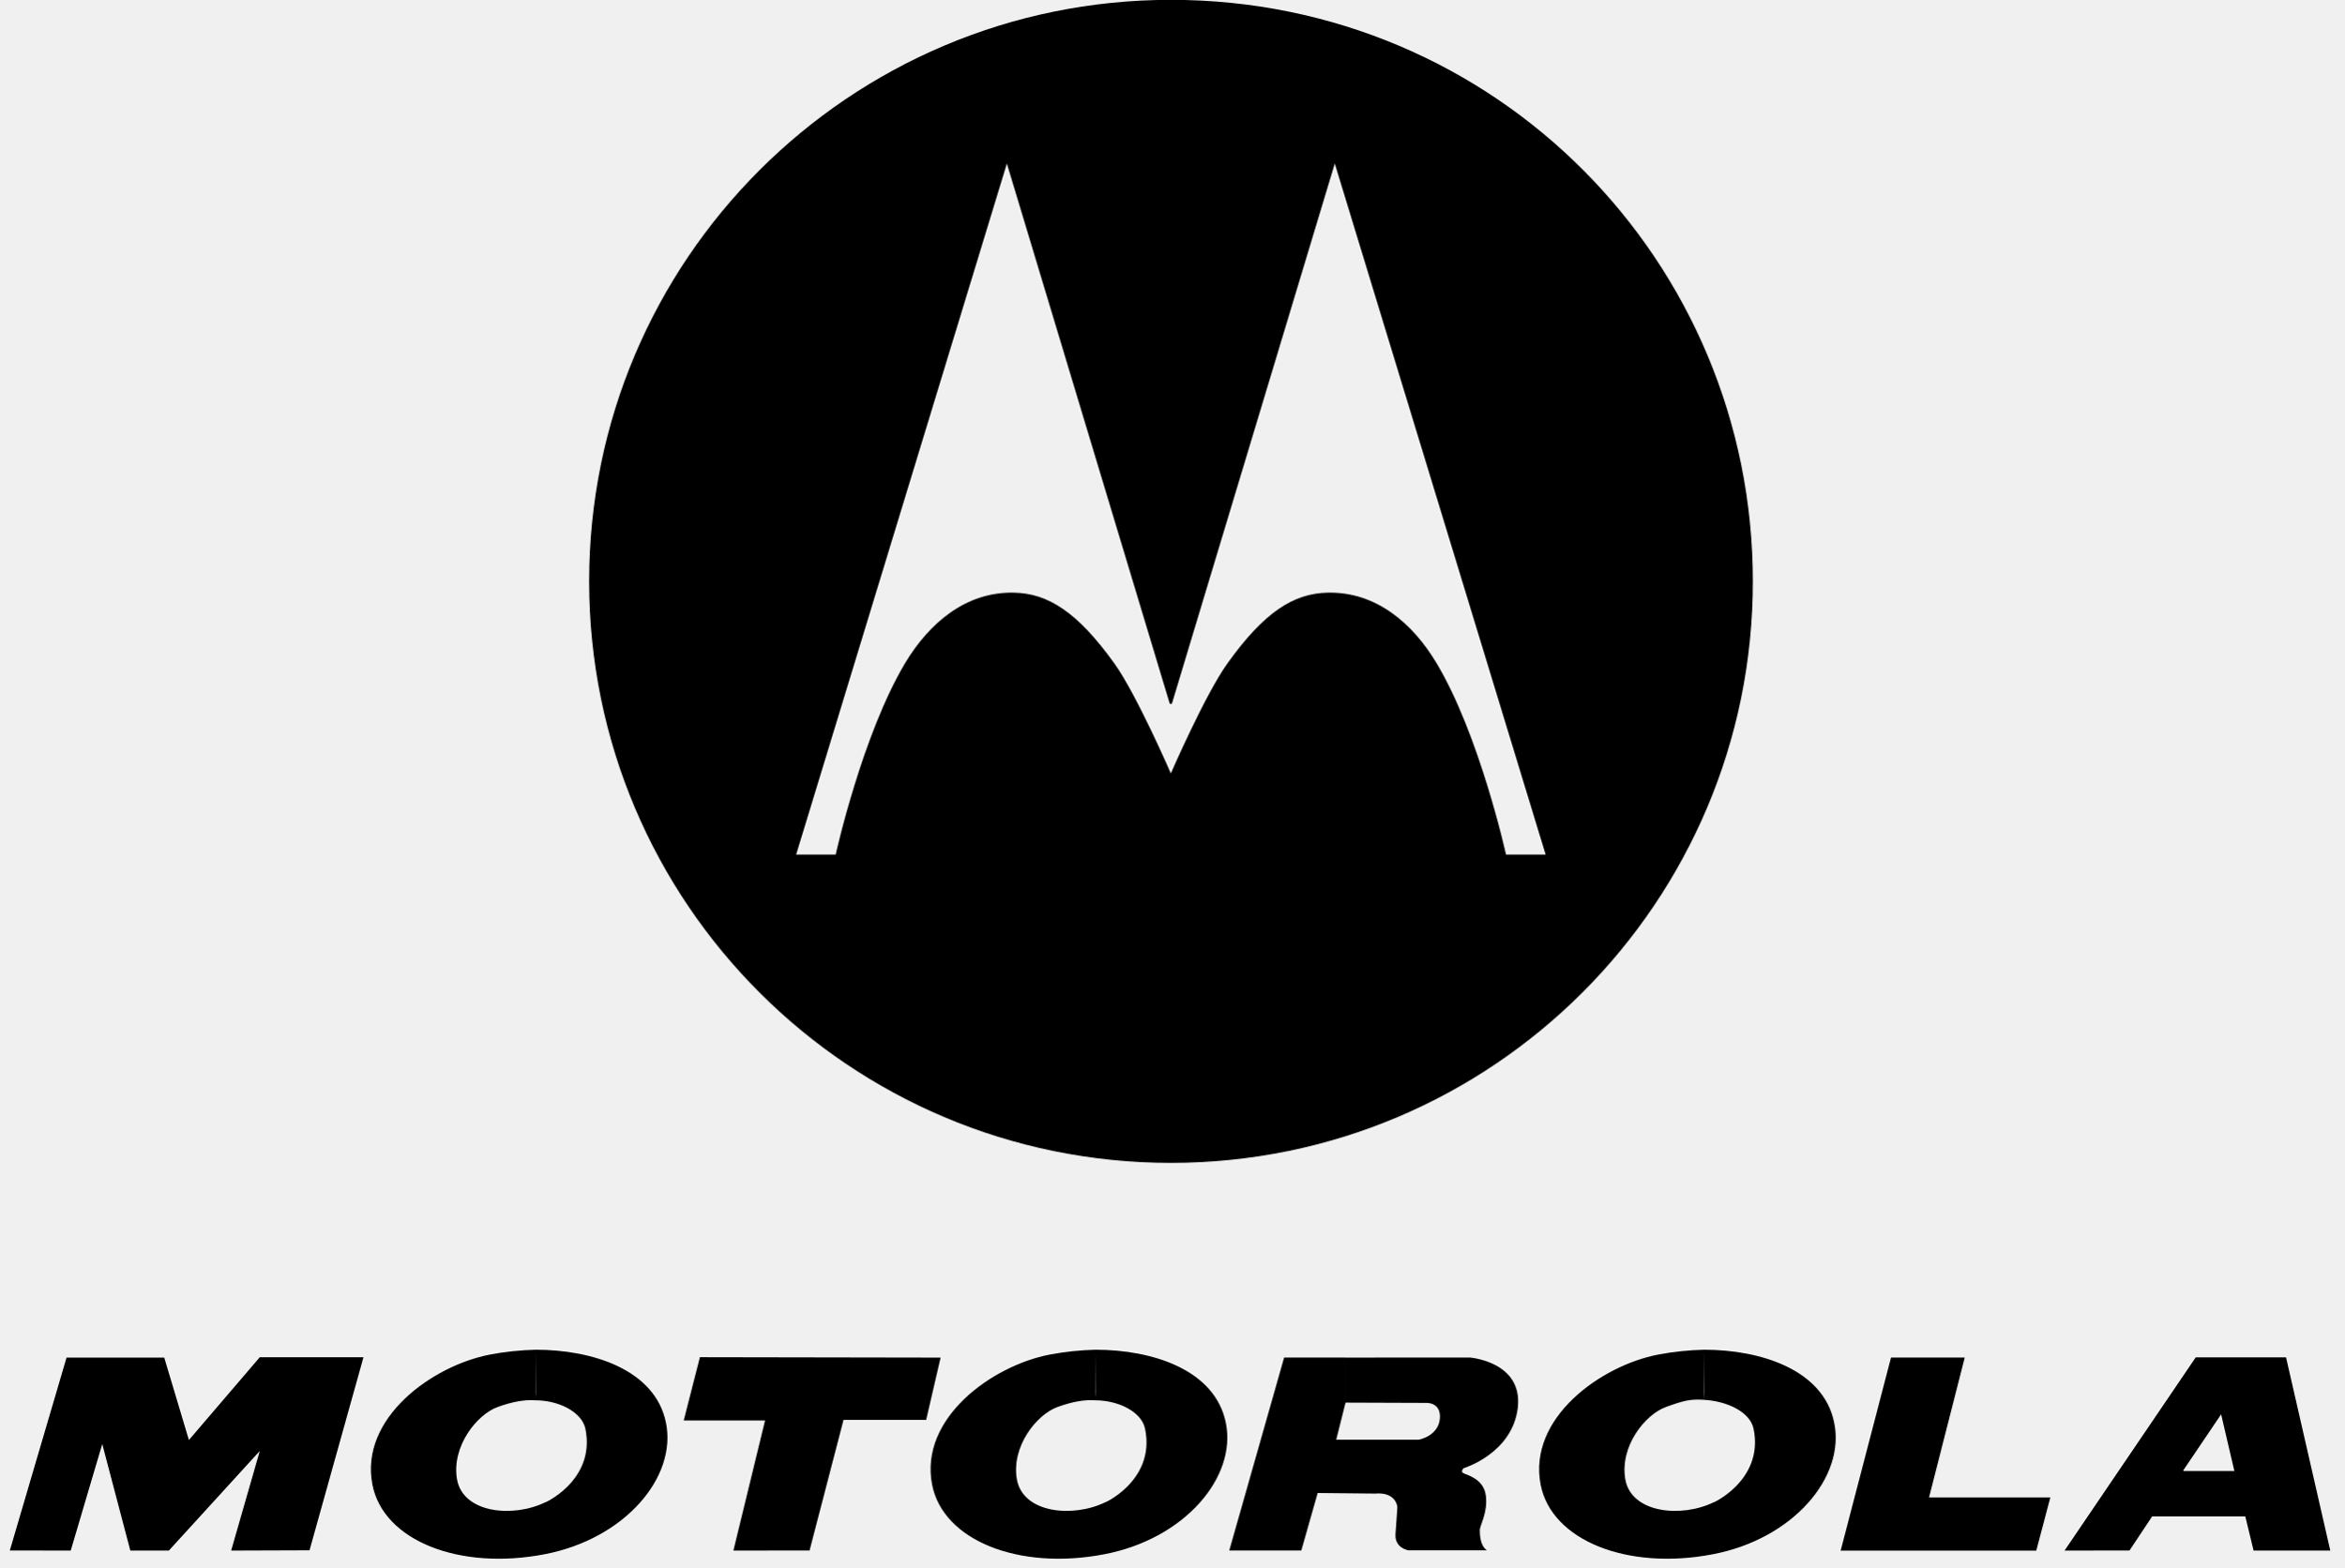
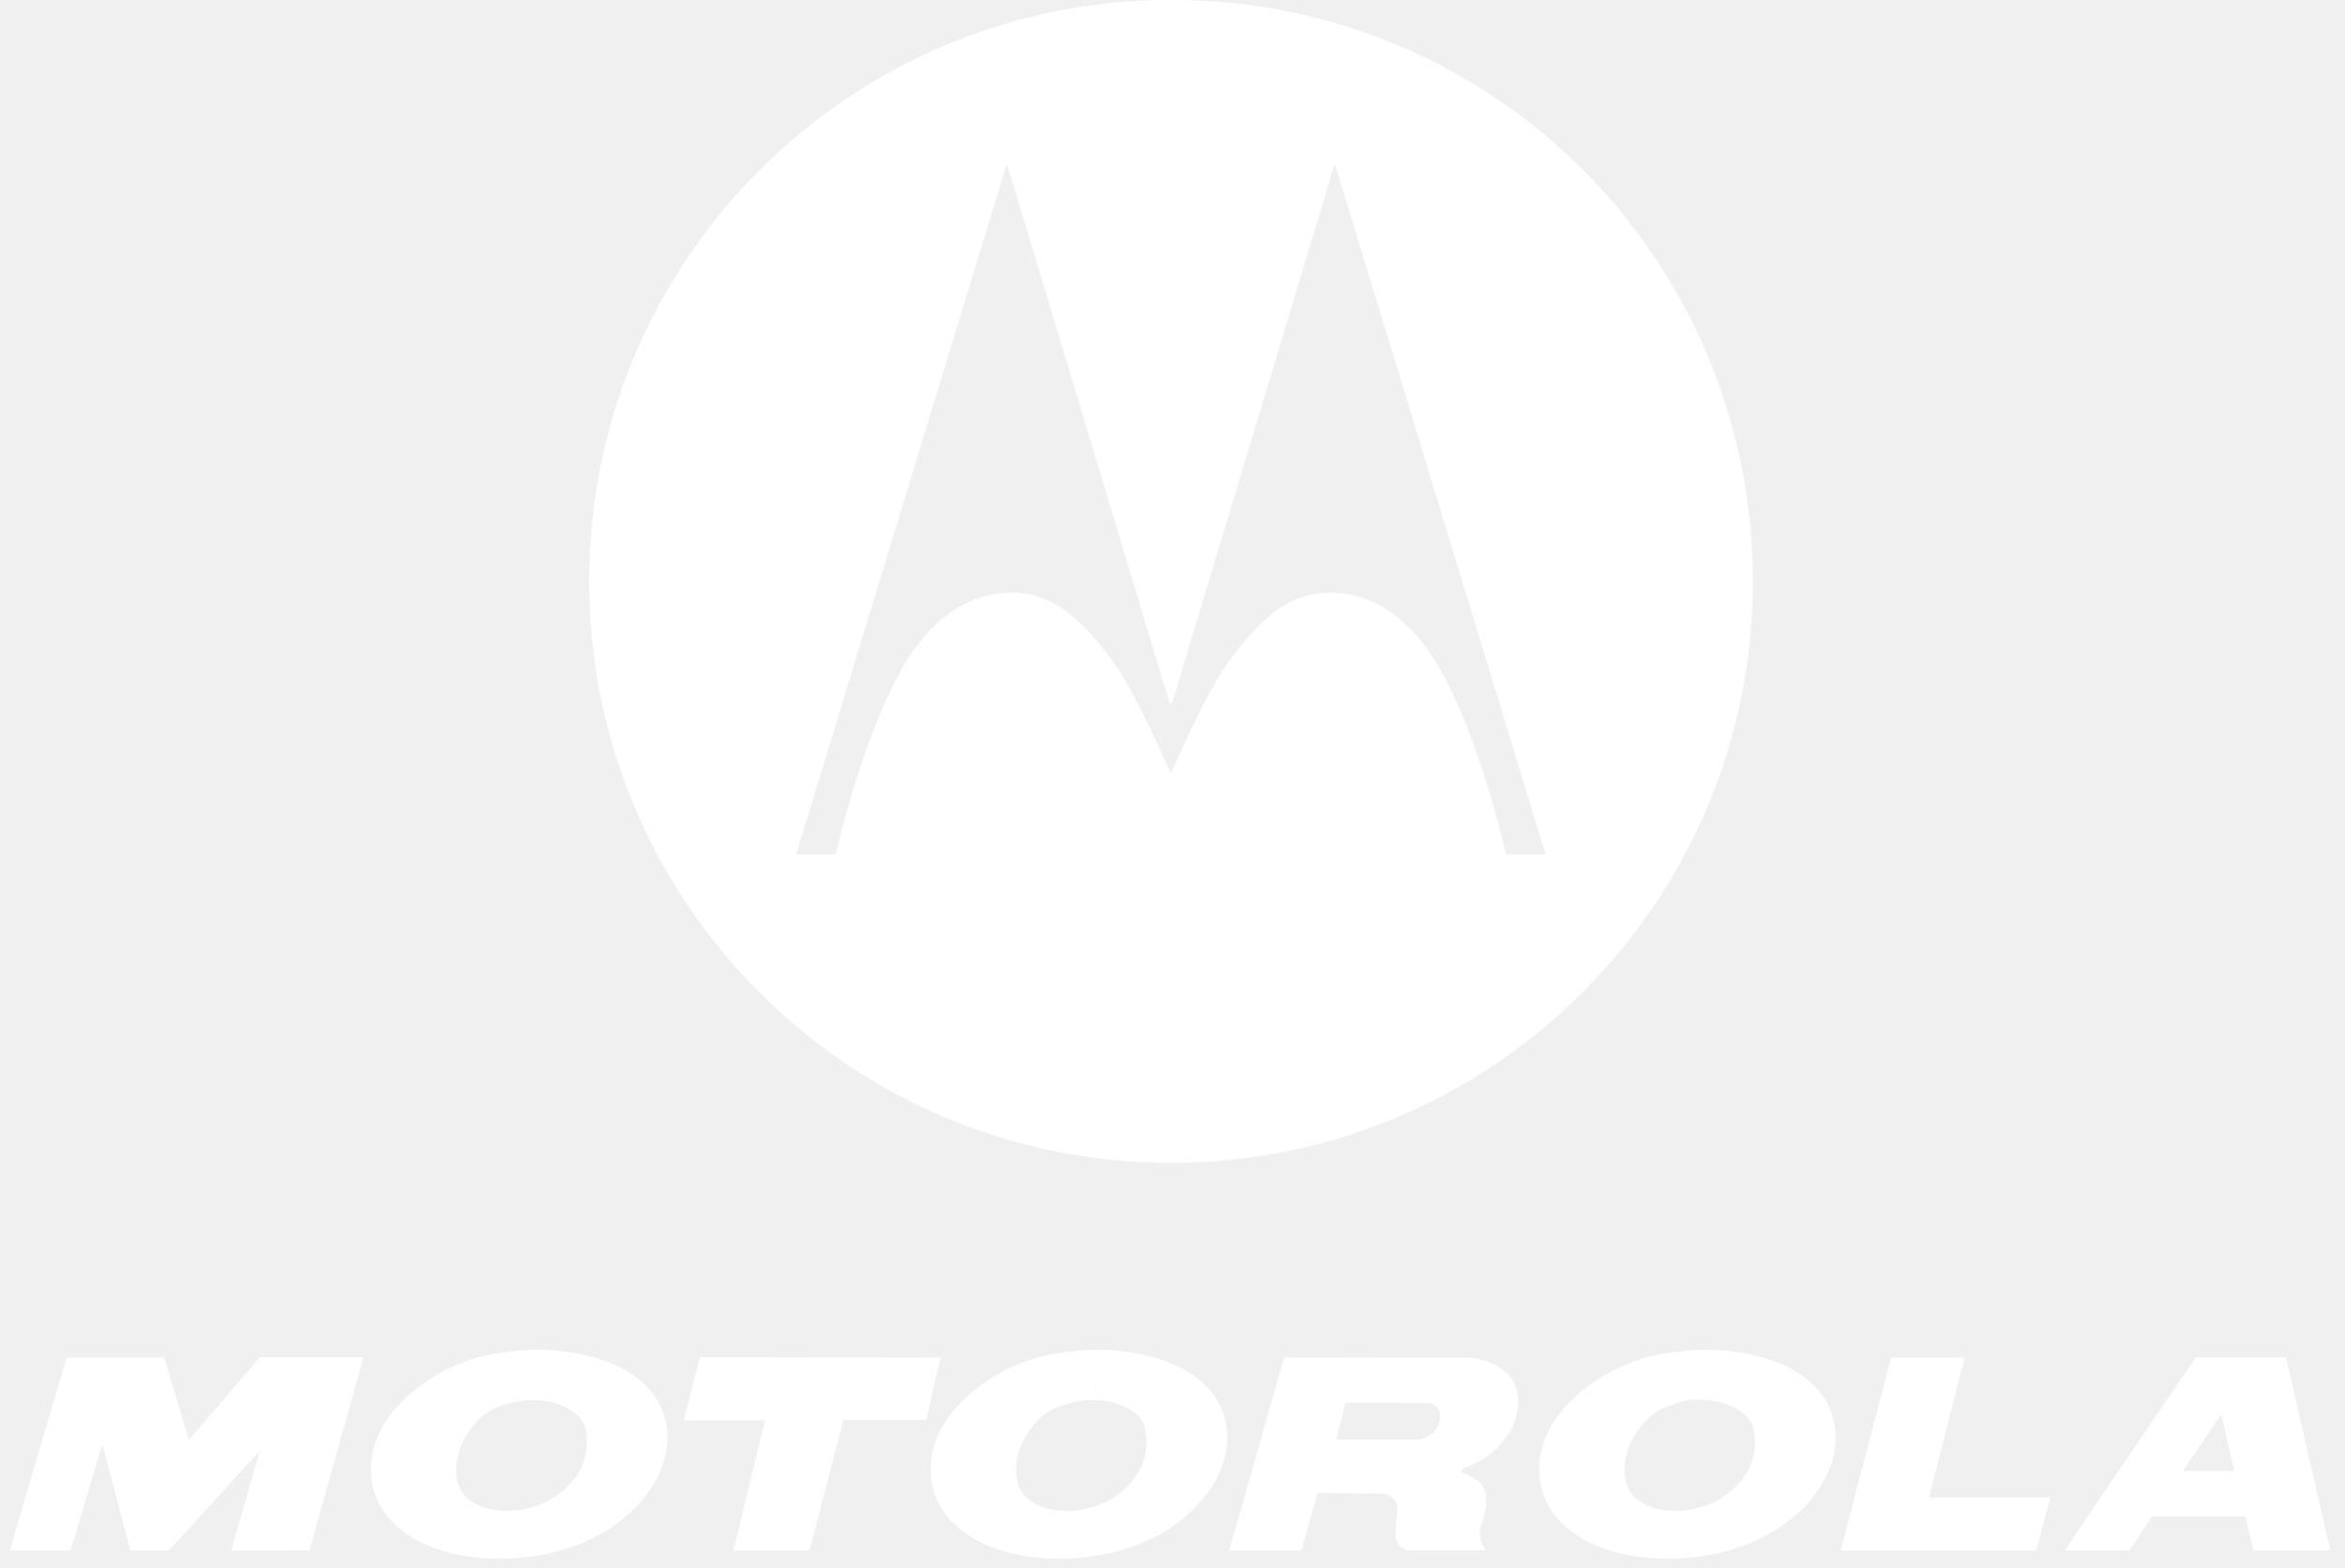
<svg xmlns="http://www.w3.org/2000/svg" width="145px" height="97px" viewBox="0 0 145 97" version="1.1">
  <defs />
  <g id="Page-1" stroke="none" stroke-width="1" fill="none" fill-rule="evenodd">
    <g id="motorola-2" transform="translate(0, -1)" fill="#000000" fill-rule="nonzero">
-       <path d="M0.607,96.95 L4.116,85.015 L10.159,85.015 L11.685,90.115 L16.069,84.991 L22.483,84.991 L19.145,96.939 L14.298,96.956 L16.069,90.792 L10.444,96.956 L8.061,96.956 L6.325,90.362 L4.374,96.956 L0.607,96.95 Z M43.295,84.989 L58.184,85.015 L57.29,88.869 L52.178,88.869 L50.078,96.95 L45.366,96.956 L47.325,88.903 L42.293,88.903 L43.295,84.989 Z M83.229,85.011 L83.229,87.786 L83.237,87.786 L82.657,90.095 L87.761,90.095 C87.761,90.095 89.001,89.88 89.072,88.749 C89.131,87.748 88.199,87.818 88.199,87.818 L83.23,87.8 L83.23,85.014 L90.919,85.01 C90.919,85.01 94.21,85.259 93.89,88.107 C93.56,90.953 90.535,91.861 90.535,91.861 C90.535,91.861 90.351,92.043 90.494,92.15 C90.637,92.255 91.767,92.468 91.91,93.533 C92.053,94.6 91.539,95.376 91.539,95.699 C91.539,96.016 91.572,96.656 91.977,96.939 L87.118,96.939 C87.118,96.939 86.251,96.806 86.325,95.911 C86.397,95.026 86.438,94.247 86.438,94.247 C86.438,94.247 86.366,93.318 85.063,93.429 L81.51,93.394 L80.498,96.951 L76.041,96.951 L79.434,85.012 L83.229,85.012 L83.229,85.011 Z M116.977,85.011 L121.537,85.011 L119.328,93.67 L126.832,93.67 L125.961,96.96 L113.861,96.96 L116.977,85.011 Z M141.412,85.001 L144.148,96.956 L139.404,96.956 L138.902,94.884 L138.885,94.844 L133.137,94.844 L133.117,94.862 L131.729,96.95 L127.711,96.956 L135.824,85.001 L137.396,88.525 L135.043,92.009 L135.111,92.034 L138.16,92.034 L138.215,92.028 L137.396,88.525 L135.824,85.001 L141.412,85.001 Z M33.113,87.657 C34.56,87.657 35.985,88.373 36.21,89.412 C36.897,92.735 33.353,94.158 33.769,93.949 C31.73,94.96 28.632,94.636 28.268,92.541 C27.923,90.527 29.478,88.544 30.787,88.071 C31.683,87.748 32.422,87.611 33.113,87.657 L33.123,87.626 L33.14,84.528 C32.203,84.547 31.148,84.663 30.316,84.826 C26.743,85.511 22.24,88.757 23.033,92.866 C23.701,96.339 28.412,98.203 33.694,97.182 C38.647,96.231 41.89,92.417 41.193,89.034 C40.523,85.761 36.646,84.528 33.14,84.528 L33.14,87.207 L33.113,87.657 Z M67.743,87.657 C69.188,87.657 70.618,88.373 70.83,89.412 C71.53,92.735 67.982,94.158 68.405,93.949 C66.363,94.96 63.262,94.636 62.901,92.541 C62.551,90.527 64.107,88.544 65.419,88.071 C66.312,87.748 67.061,87.611 67.743,87.657 L67.753,87.626 L67.773,84.528 C66.823,84.551 65.877,84.651 64.943,84.826 C61.373,85.511 56.863,88.757 57.656,92.866 C58.323,96.339 63.046,98.203 68.319,97.182 C73.277,96.231 76.525,92.417 75.825,89.034 C75.153,85.761 71.277,84.528 67.772,84.528 L67.772,87.207 L67.743,87.657 Z M105.391,87.626 C106.836,87.706 108.252,88.373 108.473,89.412 C109.164,92.735 105.619,94.158 106.045,93.949 C104.002,94.96 100.902,94.636 100.539,92.541 C100.191,90.527 101.742,88.544 103.057,88.071 C104.133,87.68 104.553,87.571 105.391,87.626 L105.411,84.528 C104.461,84.551 103.515,84.651 102.581,84.826 C99.017,85.511 94.511,88.757 95.3,92.866 C95.968,96.339 100.687,98.203 105.964,97.182 C110.917,96.231 114.165,92.417 113.46,89.034 C112.792,85.761 108.915,84.528 105.411,84.528 L105.411,87.207 L105.391,87.626 Z M72.431,0.991 C92.574,0.991 108.43,17.215 108.43,36.976 C108.43,56.854 92.309,72.964 72.431,72.964 C52.553,72.964 36.443,56.854 36.443,36.976 C36.443,17.098 52.554,0.991 72.431,0.991 Z M72.351,44.521 L62.283,11.121 L49.248,53.884 L51.694,53.884 C51.694,53.884 53.341,46.445 56.009,42.001 C57.466,39.592 59.709,37.619 62.709,37.675 C64.823,37.713 66.651,38.871 68.937,42.061 C70.311,43.98 72.427,48.862 72.427,48.862 C72.427,48.862 74.543,43.987 75.922,42.061 C78.199,38.871 80.029,37.713 82.147,37.675 C85.141,37.618 87.393,39.592 88.844,42.005 C91.518,46.444 93.16,53.883 93.16,53.883 L95.611,53.883 L82.568,11.12 L72.5,44.521 L72.432,44.582 L72.351,44.521 Z" id="Shape" />
+       <path d="M0.607,96.95 L4.116,85.015 L10.159,85.015 L11.685,90.115 L16.069,84.991 L22.483,84.991 L19.145,96.939 L14.298,96.956 L16.069,90.792 L10.444,96.956 L8.061,96.956 L6.325,90.362 L4.374,96.956 L0.607,96.95 Z M43.295,84.989 L58.184,85.015 L57.29,88.869 L52.178,88.869 L50.078,96.95 L45.366,96.956 L47.325,88.903 L42.293,88.903 L43.295,84.989 Z M83.229,85.011 L83.229,87.786 L83.237,87.786 L82.657,90.095 L87.761,90.095 C87.761,90.095 89.001,89.88 89.072,88.749 C89.131,87.748 88.199,87.818 88.199,87.818 L83.23,87.8 L83.23,85.014 L90.919,85.01 C90.919,85.01 94.21,85.259 93.89,88.107 C93.56,90.953 90.535,91.861 90.535,91.861 C90.535,91.861 90.351,92.043 90.494,92.15 C90.637,92.255 91.767,92.468 91.91,93.533 C92.053,94.6 91.539,95.376 91.539,95.699 C91.539,96.016 91.572,96.656 91.977,96.939 L87.118,96.939 C87.118,96.939 86.251,96.806 86.325,95.911 C86.397,95.026 86.438,94.247 86.438,94.247 C86.438,94.247 86.366,93.318 85.063,93.429 L81.51,93.394 L80.498,96.951 L76.041,96.951 L79.434,85.012 L83.229,85.012 L83.229,85.011 Z M116.977,85.011 L121.537,85.011 L119.328,93.67 L126.832,93.67 L125.961,96.96 L113.861,96.96 L116.977,85.011 Z M141.412,85.001 L144.148,96.956 L139.404,96.956 L138.902,94.884 L138.885,94.844 L133.137,94.844 L133.117,94.862 L131.729,96.95 L127.711,96.956 L135.824,85.001 L137.396,88.525 L135.043,92.009 L135.111,92.034 L138.16,92.034 L138.215,92.028 L137.396,88.525 L135.824,85.001 L141.412,85.001 Z M33.113,87.657 C34.56,87.657 35.985,88.373 36.21,89.412 C36.897,92.735 33.353,94.158 33.769,93.949 C31.73,94.96 28.632,94.636 28.268,92.541 C27.923,90.527 29.478,88.544 30.787,88.071 C31.683,87.748 32.422,87.611 33.113,87.657 L33.123,87.626 L33.14,84.528 C32.203,84.547 31.148,84.663 30.316,84.826 C26.743,85.511 22.24,88.757 23.033,92.866 C23.701,96.339 28.412,98.203 33.694,97.182 C38.647,96.231 41.89,92.417 41.193,89.034 C40.523,85.761 36.646,84.528 33.14,84.528 L33.14,87.207 L33.113,87.657 Z M67.743,87.657 C69.188,87.657 70.618,88.373 70.83,89.412 C71.53,92.735 67.982,94.158 68.405,93.949 C66.363,94.96 63.262,94.636 62.901,92.541 C62.551,90.527 64.107,88.544 65.419,88.071 C66.312,87.748 67.061,87.611 67.743,87.657 L67.753,87.626 L67.773,84.528 C66.823,84.551 65.877,84.651 64.943,84.826 C61.373,85.511 56.863,88.757 57.656,92.866 C58.323,96.339 63.046,98.203 68.319,97.182 C73.277,96.231 76.525,92.417 75.825,89.034 C75.153,85.761 71.277,84.528 67.772,84.528 L67.772,87.207 L67.743,87.657 Z M105.391,87.626 C106.836,87.706 108.252,88.373 108.473,89.412 C109.164,92.735 105.619,94.158 106.045,93.949 C104.002,94.96 100.902,94.636 100.539,92.541 C100.191,90.527 101.742,88.544 103.057,88.071 C104.133,87.68 104.553,87.571 105.391,87.626 L105.411,84.528 C104.461,84.551 103.515,84.651 102.581,84.826 C99.017,85.511 94.511,88.757 95.3,92.866 C95.968,96.339 100.687,98.203 105.964,97.182 C110.917,96.231 114.165,92.417 113.46,89.034 C112.792,85.761 108.915,84.528 105.411,84.528 L105.411,87.207 L105.391,87.626 Z M72.431,0.991 C92.574,0.991 108.43,17.215 108.43,36.976 C108.43,56.854 92.309,72.964 72.431,72.964 C52.553,72.964 36.443,56.854 36.443,36.976 C36.443,17.098 52.554,0.991 72.431,0.991 Z M72.351,44.521 L62.283,11.121 L49.248,53.884 L51.694,53.884 C51.694,53.884 53.341,46.445 56.009,42.001 C57.466,39.592 59.709,37.619 62.709,37.675 C64.823,37.713 66.651,38.871 68.937,42.061 C70.311,43.98 72.427,48.862 72.427,48.862 C72.427,48.862 74.543,43.987 75.922,42.061 C78.199,38.871 80.029,37.713 82.147,37.675 C85.141,37.618 87.393,39.592 88.844,42.005 C91.518,46.444 93.16,53.883 93.16,53.883 L95.611,53.883 L82.568,11.12 L72.5,44.521 L72.432,44.582 L72.351,44.521 Z" id="Shape" fill="#ffffff" />
    </g>
  </g>
</svg>
